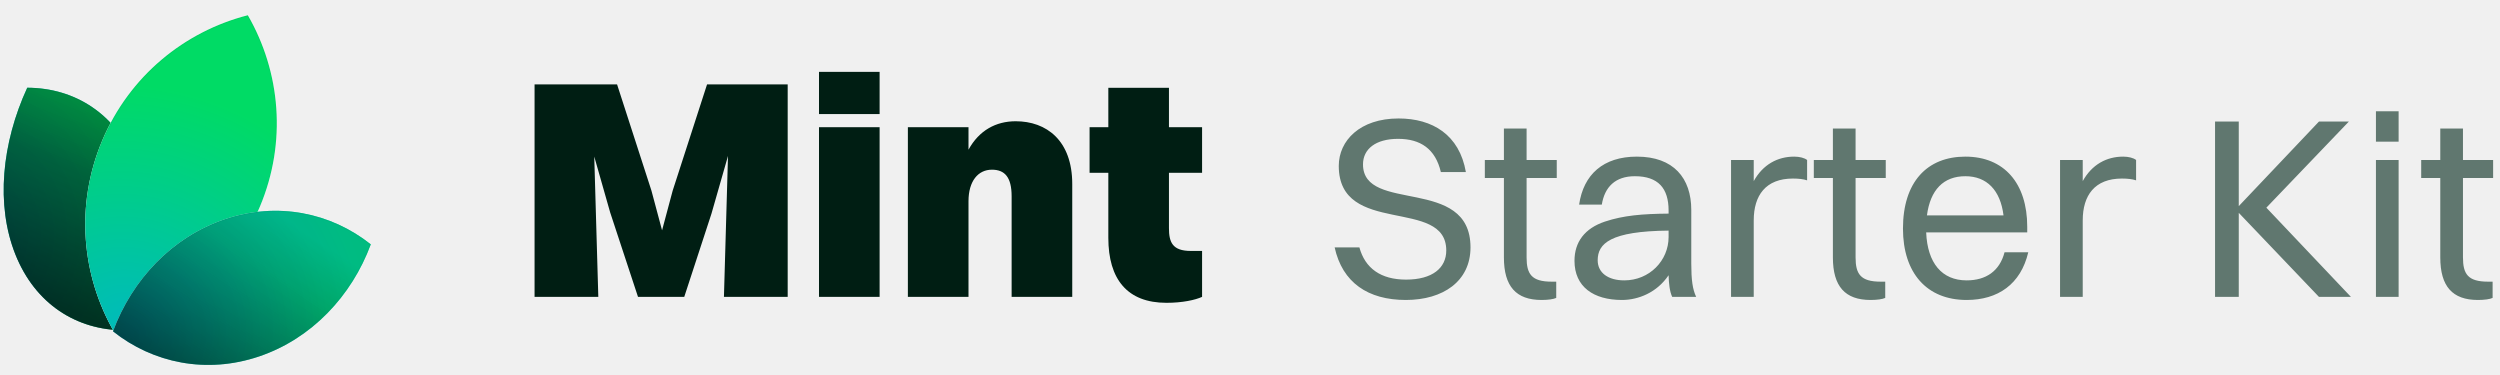
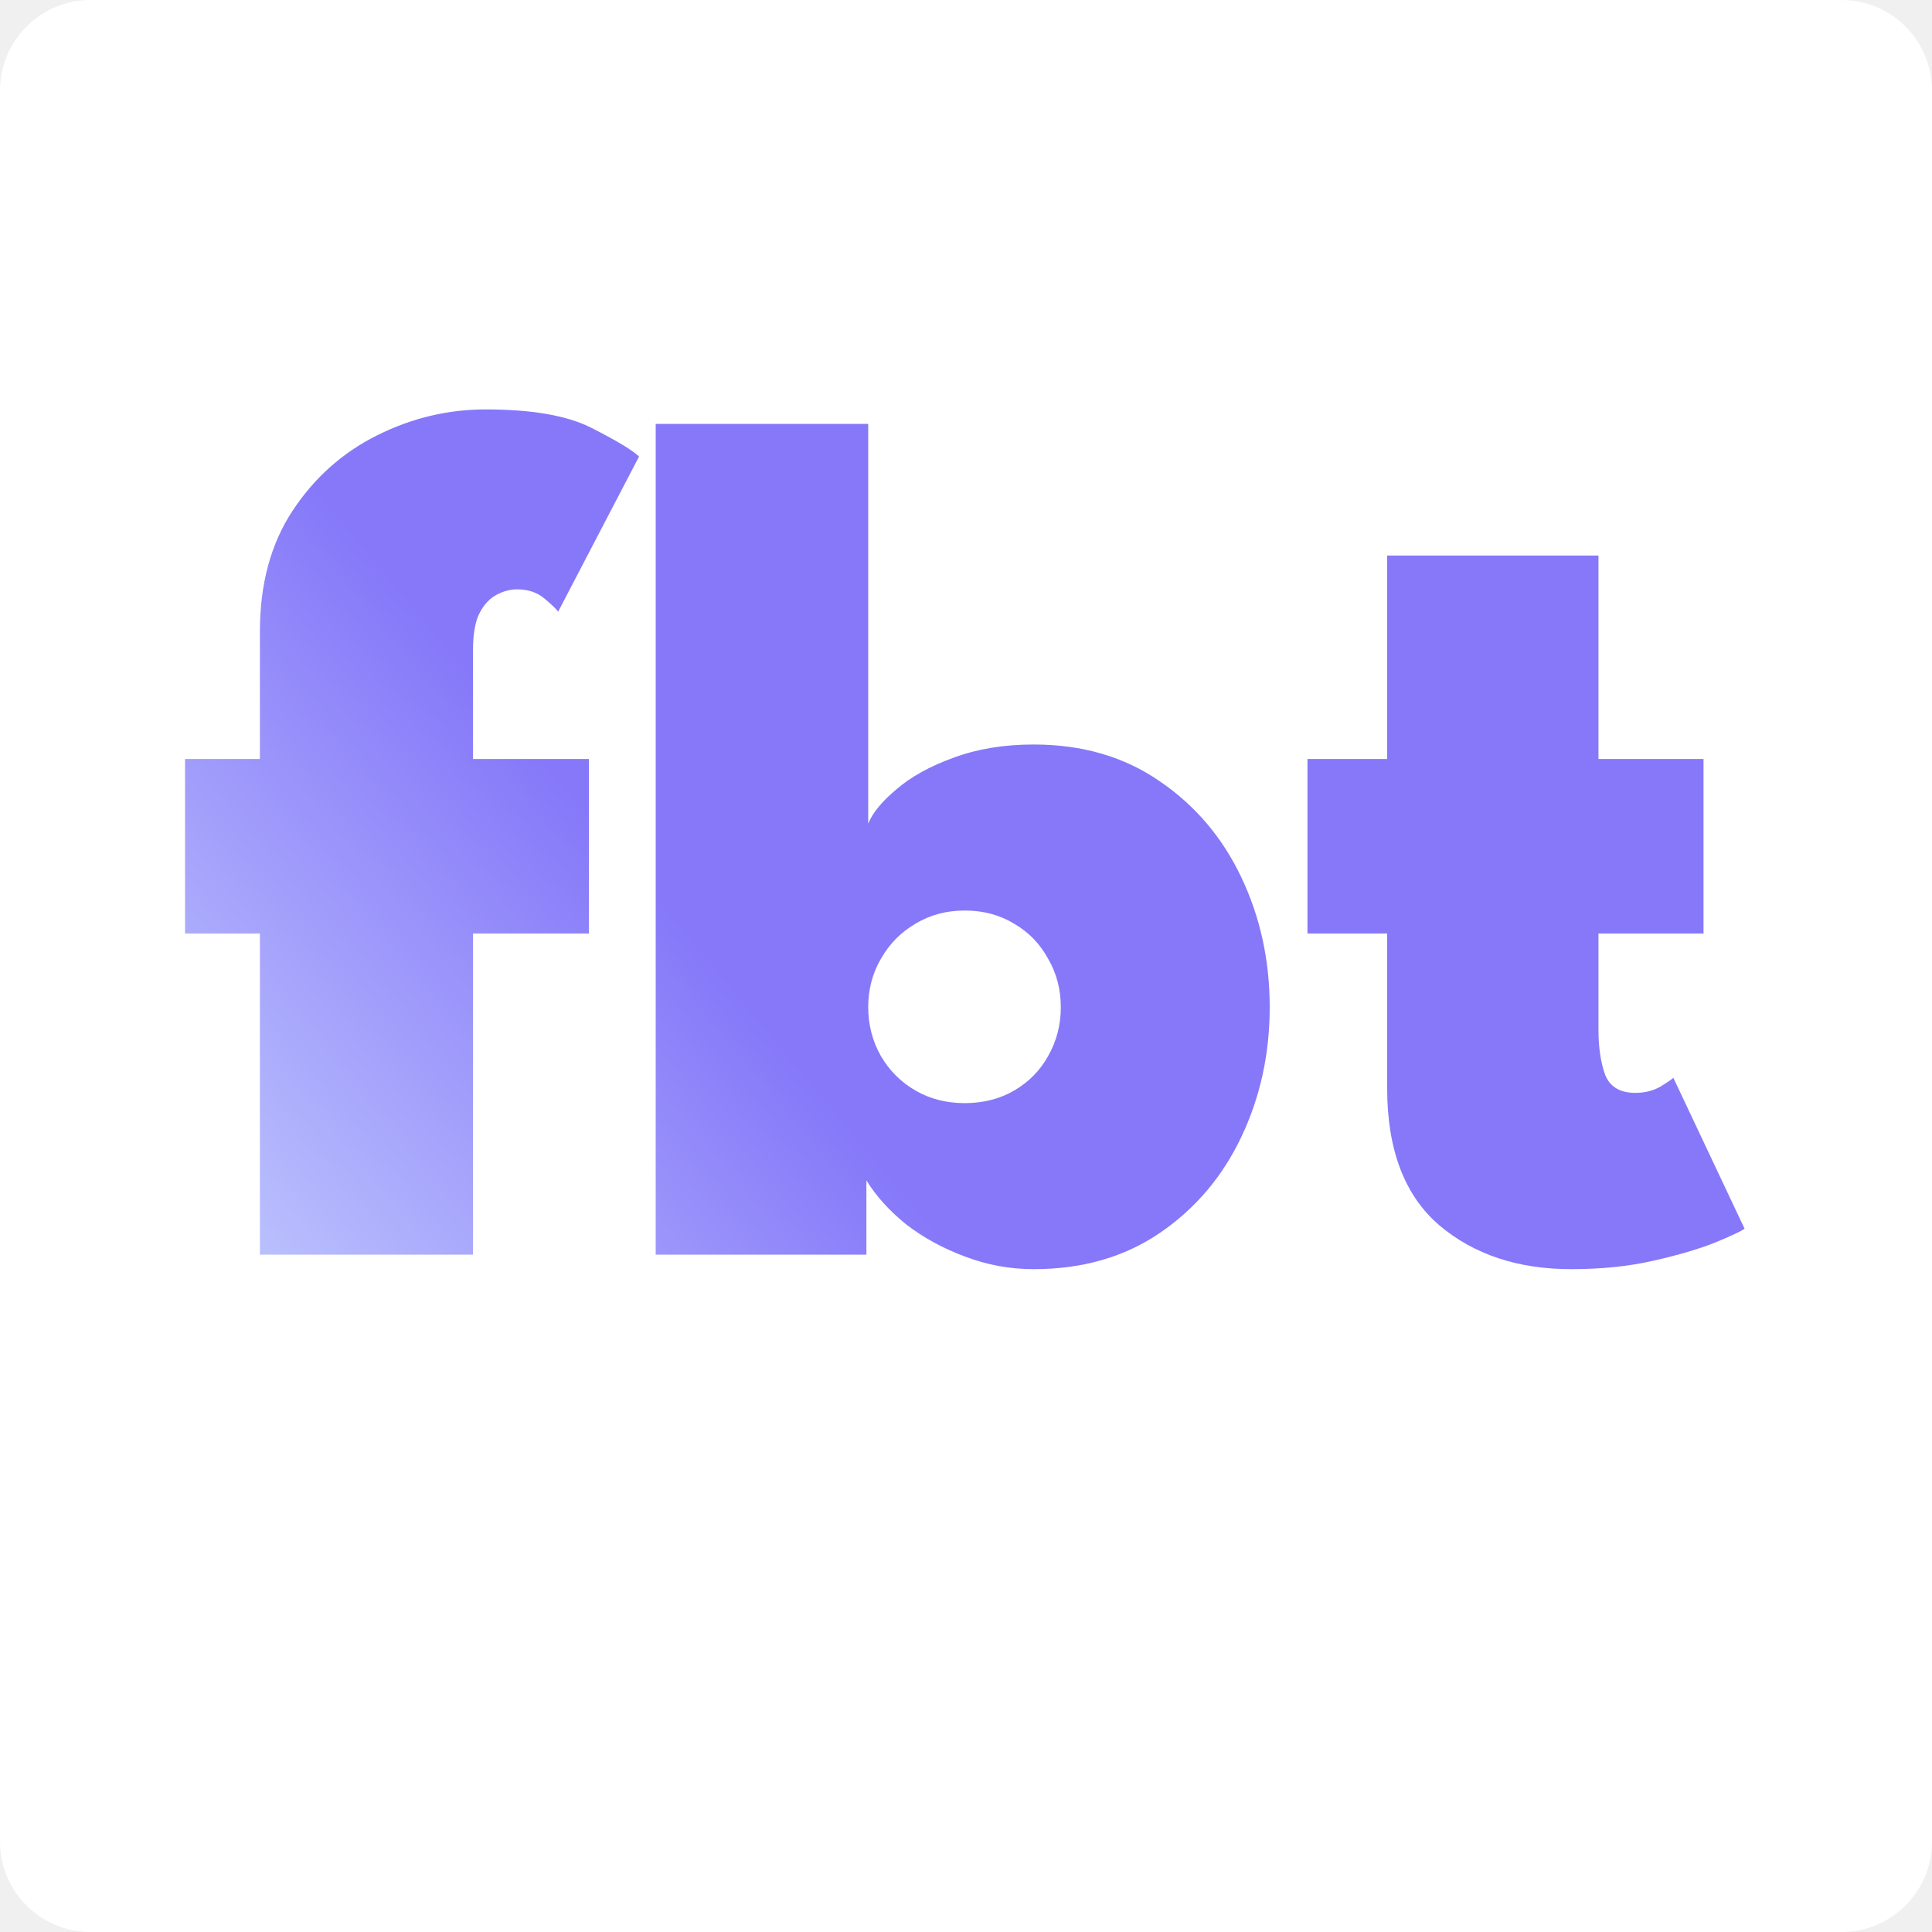
- <svg xmlns="http://www.w3.org/2000/svg" width="160" height="24" viewBox="0 0 160 24" fill="none">
-   <path d="M7.953 21.139C4.896 21.13 2.255 19.458 0.987 16.29C-0.28 13.121 0.109 9.163 1.744 5.615C4.801 5.624 7.442 7.296 8.71 10.465C9.977 13.633 9.588 17.591 7.953 21.139Z" fill="white" />
-   <path d="M7.953 21.139C4.896 21.13 2.255 19.458 0.987 16.29C-0.28 13.121 0.109 9.163 1.744 5.615C4.801 5.624 7.442 7.296 8.71 10.465C9.977 13.633 9.588 17.591 7.953 21.139Z" fill="url(#paint0_radial_115_86)" />
-   <path d="M7.953 21.139C4.896 21.13 2.255 19.458 0.987 16.29C-0.28 13.121 0.109 9.163 1.744 5.615C4.801 5.624 7.442 7.296 8.71 10.465C9.977 13.633 9.588 17.591 7.953 21.139Z" fill="black" fill-opacity="0.5" style="mix-blend-mode:hard-light" />
-   <path d="M7.953 21.139C4.896 21.13 2.255 19.458 0.987 16.29C-0.28 13.121 0.109 9.163 1.744 5.615C4.801 5.624 7.442 7.296 8.71 10.465C9.977 13.633 9.588 17.591 7.953 21.139Z" fill="url(#paint1_linear_115_86)" fill-opacity="0.5" style="mix-blend-mode:hard-light" />
-   <path d="M7.935 21.111C4.897 21.096 2.274 19.431 1.013 16.279C-0.248 13.124 0.136 9.182 1.762 5.643C4.8 5.659 7.423 7.324 8.684 10.476C9.945 13.63 9.561 17.572 7.935 21.111Z" stroke="url(#paint2_linear_115_86)" stroke-opacity="0.05" stroke-width="0.056" />
-   <path d="M7.31 21.257C11.354 20.221 14.884 17.375 16.628 13.236C18.373 9.097 17.945 4.587 15.86 0.976C11.816 2.012 8.287 4.858 6.542 8.998C4.797 13.137 5.225 17.646 7.31 21.257Z" fill="white" />
-   <path d="M7.31 21.257C11.354 20.221 14.884 17.375 16.628 13.236C18.373 9.097 17.945 4.587 15.86 0.976C11.816 2.012 8.287 4.858 6.542 8.998C4.797 13.137 5.225 17.646 7.31 21.257Z" fill="url(#paint3_radial_115_86)" />
-   <path d="M16.602 13.225C14.864 17.349 11.351 20.187 7.324 21.225C5.253 17.624 4.829 13.132 6.568 9.009C8.306 4.885 11.819 2.047 15.846 1.009C17.918 4.61 18.341 9.101 16.602 13.225Z" stroke="url(#paint4_linear_115_86)" stroke-opacity="0.05" stroke-width="0.056" />
-   <path d="M7.234 21.207C9.789 23.237 13.21 23.951 16.577 22.814C19.944 21.677 22.506 18.945 23.73 15.638C21.175 13.608 17.754 12.894 14.387 14.031C11.02 15.168 8.458 17.901 7.234 21.207Z" fill="white" />
-   <path d="M7.234 21.207C9.789 23.237 13.21 23.951 16.577 22.814C19.944 21.677 22.506 18.945 23.73 15.638C21.175 13.608 17.754 12.894 14.387 14.031C11.02 15.168 8.458 17.901 7.234 21.207Z" fill="url(#paint5_radial_115_86)" />
-   <path d="M7.234 21.207C9.789 23.237 13.21 23.951 16.577 22.814C19.944 21.677 22.506 18.945 23.73 15.638C21.175 13.608 17.754 12.894 14.387 14.031C11.02 15.168 8.458 17.901 7.234 21.207Z" fill="black" fill-opacity="0.2" style="mix-blend-mode:hard-light" />
-   <path d="M7.234 21.207C9.789 23.237 13.21 23.951 16.577 22.814C19.944 21.677 22.506 18.945 23.73 15.638C21.175 13.608 17.754 12.894 14.387 14.031C11.02 15.168 8.458 17.901 7.234 21.207Z" fill="url(#paint6_linear_115_86)" fill-opacity="0.5" style="mix-blend-mode:hard-light" />
-   <path d="M16.568 22.787C13.218 23.918 9.814 23.212 7.267 21.198C8.492 17.907 11.044 15.189 14.396 14.058C17.747 12.927 21.15 13.633 23.697 15.648C22.472 18.938 19.92 21.656 16.568 22.787Z" stroke="url(#paint7_linear_115_86)" stroke-opacity="0.05" stroke-width="0.056" />
-   <path d="M34.212 19V5.4H39.492L41.692 12.2L42.372 14.74L43.052 12.2L45.252 5.4H50.412V19H46.332L46.592 9.98L45.532 13.68L43.792 19H40.832L39.052 13.6L38.032 10.02L38.292 19H34.212ZM52.416 7.3V4.6H56.295V7.3H52.416ZM52.416 19V8.14H56.295V19H52.416ZM58.104 19V8.14H61.984V9.58C62.664 8.34 63.744 7.76 65.004 7.76C66.964 7.76 68.624 8.98 68.624 11.78V19H64.744V12.56C64.744 11.34 64.304 10.86 63.484 10.86C62.604 10.86 61.984 11.58 61.984 12.88V19H58.104ZM70.933 15.22V11.06H69.733V8.14H70.933V5.62H74.813V8.14H76.933V11.06H74.813V14.6C74.813 15.5 75.033 16.06 76.213 16.06H76.933V19C76.493 19.2 75.673 19.38 74.653 19.38C72.153 19.38 70.933 17.88 70.933 15.22Z" fill="#001E13" />
-   <path d="M87.232 10.519C87.232 13.687 94.112 11.229 94.112 15.832C94.112 17.994 92.364 19.198 89.971 19.198C87.562 19.198 85.912 18.093 85.417 15.832H87.001C87.364 17.169 88.371 17.895 89.987 17.895C91.671 17.895 92.561 17.152 92.561 16.03C92.561 12.598 85.681 15.155 85.681 10.618C85.681 9.001 87.034 7.582 89.509 7.582C91.671 7.582 93.403 8.621 93.816 11.014H92.215C91.868 9.529 90.912 8.886 89.476 8.886C88.057 8.886 87.232 9.529 87.232 10.519ZM96.25 16.476V11.393H95.029V10.239H96.25V8.226H97.702V10.239H99.632V11.393H97.702V16.476C97.702 17.532 98.015 18.026 99.302 18.026H99.599V19.066C99.434 19.148 99.071 19.198 98.659 19.198C97.025 19.198 96.25 18.323 96.25 16.476ZM102.516 13.093H101.064C101.345 11.162 102.615 10.024 104.76 10.024C107.103 10.024 108.242 11.393 108.242 13.44V16.888C108.242 17.895 108.324 18.521 108.555 19H107.021C106.856 18.654 106.806 18.142 106.79 17.614C106.047 18.72 104.859 19.198 103.803 19.198C101.988 19.198 100.767 18.357 100.767 16.69C100.767 15.486 101.427 14.611 102.714 14.182C103.902 13.786 105.107 13.687 106.79 13.671V13.473C106.79 12.053 106.13 11.278 104.628 11.278C103.374 11.278 102.698 11.971 102.516 13.093ZM102.252 16.657C102.252 17.465 102.929 17.944 103.952 17.944C105.569 17.944 106.79 16.674 106.79 15.172V14.759C103.061 14.793 102.252 15.585 102.252 16.657ZM110.787 19V10.239H112.239V11.591C112.833 10.519 113.774 10.024 114.83 10.024C115.176 10.024 115.49 10.107 115.655 10.239V11.542C115.407 11.46 115.094 11.427 114.747 11.427C112.998 11.427 112.239 12.515 112.239 14.1V19H110.787ZM117.305 16.476V11.393H116.084V10.239H117.305V8.226H118.757V10.239H120.688V11.393H118.757V16.476C118.757 17.532 119.071 18.026 120.358 18.026H120.655V19.066C120.49 19.148 120.127 19.198 119.714 19.198C118.081 19.198 117.305 18.323 117.305 16.476ZM129.809 16.145C129.33 18.192 127.862 19.198 125.865 19.198C123.324 19.198 121.79 17.482 121.79 14.627C121.79 11.658 123.324 10.024 125.783 10.024C128.258 10.024 129.743 11.723 129.743 14.512V14.875H123.275C123.357 16.838 124.281 17.944 125.865 17.944C127.103 17.944 127.977 17.35 128.291 16.145H129.809ZM125.783 11.278C124.38 11.278 123.539 12.152 123.324 13.786H128.225C128.027 12.169 127.152 11.278 125.783 11.278ZM131.843 19V10.239H133.295V11.591C133.889 10.519 134.829 10.024 135.885 10.024C136.232 10.024 136.545 10.107 136.71 10.239V11.542C136.463 11.46 136.149 11.427 135.803 11.427C134.054 11.427 133.295 12.515 133.295 14.1V19H131.843ZM141.763 19V7.78H143.281V13.192L148.413 7.78H150.327L145.047 13.291L150.459 19H148.413L143.281 13.621V19H141.763ZM152.06 9.067V7.12H153.512V9.067H152.06ZM152.06 19V10.239H153.512V19H152.06ZM156.178 16.476V11.393H154.957V10.239H156.178V8.226H157.63V10.239H159.56V11.393H157.63V16.476C157.63 17.532 157.943 18.026 159.23 18.026H159.527V19.066C159.362 19.148 158.999 19.198 158.587 19.198C156.953 19.198 156.178 18.323 156.178 16.476Z" fill="#002719" fill-opacity="0.6" />
+ <svg xmlns="http://www.w3.org/2000/svg" width="1024" height="1024" viewBox="0 0 1024 1024" fill="none">
+   <path d="M0 48C0 21.49 21.49 0 48 0H976C1002.51 0 1024 21.49 1024 48V976C1024 1002.51 1002.51 1024 976 1024H48C21.49 1024 0 1002.51 0 976V48Z" fill="white" />
+   <path d="M98.073 402.28H137.753V334.76C137.753 309.587 143.512 288.253 155.033 270.76C166.552 253.267 181.486 239.933 199.833 230.76C218.179 221.587 237.379 217 257.432 217C282.179 217 300.953 220.307 313.753 226.92C326.766 233.533 335.086 238.547 338.713 241.96L295.833 324.2C294.766 322.707 292.313 320.36 288.473 317.16C284.633 313.96 279.833 312.36 274.073 312.36C270.446 312.36 266.819 313.32 263.193 315.24C259.566 317.16 256.579 320.36 254.233 324.84C251.886 329.32 250.713 335.827 250.713 344.36V402.28H312.153V494.76H250.713V665H137.753V494.76H98.073V402.28Z" fill="url(#paint0_linear_1_5)" />
+   <path d="M347.533 665V224.68H460.173V436.52C462.519 430.76 467.533 424.68 475.213 418.28C482.893 411.667 492.919 406.12 505.293 401.64C517.879 396.947 532.066 394.6 547.853 394.6C573.666 394.6 595.959 401.107 614.732 414.12C633.506 426.92 647.906 443.88 657.932 465C667.959 486.12 672.973 509.053 672.973 533.8C672.973 558.547 667.959 581.48 657.932 602.6C647.906 623.72 633.506 640.68 614.732 653.48C595.959 666.28 573.666 672.68 547.853 672.68C535.266 672.68 523.106 670.44 511.372 665.96C499.853 661.693 489.506 656.04 480.333 649C471.373 641.747 464.332 633.96 459.212 625.64V665H347.533ZM562.253 533.8C562.253 524.413 560.013 515.88 555.533 508.2C551.266 500.307 545.292 494.12 537.612 489.64C529.932 484.947 521.186 482.6 511.372 482.6C501.559 482.6 492.812 484.947 485.133 489.64C477.453 494.12 471.373 500.307 466.893 508.2C462.413 515.88 460.173 524.413 460.173 533.8C460.173 543.187 462.413 551.827 466.893 559.72C471.373 567.4 477.453 573.48 485.133 577.96C492.812 582.44 501.559 584.68 511.372 584.68C521.186 584.68 529.932 582.44 537.612 577.96C545.292 573.48 551.266 567.4 555.533 559.72C560.013 551.827 562.253 543.187 562.253 533.8Z" fill="url(#paint1_linear_1_5)" />
+   <path d="M692.982 402.28H735.223V294.44H847.223V402.28H902.903V494.76H847.223V545.96C847.223 555.133 848.396 563.027 850.742 569.64C853.302 576.04 858.636 579.24 866.742 579.24C871.649 579.24 876.022 578.173 879.862 576.04C883.702 573.693 886.049 572.093 886.903 571.24L924.662 651.24C922.956 652.52 917.729 654.973 908.983 658.6C900.449 662.013 889.569 665.213 876.343 668.2C863.329 671.187 848.823 672.68 832.823 672.68C804.449 672.68 781.089 664.893 762.742 649.32C744.396 633.533 735.223 609.32 735.223 576.68V494.76H692.982V402.28Z" fill="url(#paint2_linear_1_5)" />
  <defs>
-     <radialGradient id="paint0_radial_115_86" cx="0" cy="0" r="1" gradientUnits="userSpaceOnUse" gradientTransform="translate(-3.00503 15.023) rotate(-10.029) scale(17.9572 17.784)">
-       <stop stop-color="#00B0BB" />
-       <stop offset="1" stop-color="#00DB65" />
-     </radialGradient>
-     <linearGradient id="paint1_linear_115_86" x1="7.39" y1="4.813" x2="1.63" y2="18.689" gradientUnits="userSpaceOnUse">
-       <stop stop-color="#18E299" />
-       <stop offset="1" />
+     <linearGradient id="paint0_linear_1_5" x1="864.33" y1="217" x2="159.424" y2="805.706" gradientUnits="userSpaceOnUse">
+       <stop offset="0.61" stop-color="#8678F9" />
+       <stop offset="1" stop-color="#C7D2FE" />
    </linearGradient>
-     <linearGradient id="paint2_linear_115_86" x1="7.948" y1="8.016" x2="1.761" y2="18.746" gradientUnits="userSpaceOnUse">
-       <stop />
-       <stop offset="1" stop-opacity="0" />
+     <linearGradient id="paint1_linear_1_5" x1="864.33" y1="217" x2="159.424" y2="805.706" gradientUnits="userSpaceOnUse">
+       <stop offset="0.61" stop-color="#8678F9" />
+       <stop offset="1" stop-color="#C7D2FE" />
    </linearGradient>
-     <radialGradient id="paint3_radial_115_86" cx="0" cy="0" r="1" gradientUnits="userSpaceOnUse" gradientTransform="translate(8.11404 20.8822) rotate(-75.7542) scale(21.6246 23.7772)">
-       <stop stop-color="#00BBBB" />
-       <stop offset="0.713" stop-color="#00DB65" />
-     </radialGradient>
-     <linearGradient id="paint4_linear_115_86" x1="7.602" y1="5.871" x2="15.556" y2="16.372" gradientUnits="userSpaceOnUse">
-       <stop />
-       <stop offset="1" stop-opacity="0" />
-     </linearGradient>
-     <radialGradient id="paint5_radial_115_86" cx="0" cy="0" r="1" gradientUnits="userSpaceOnUse" gradientTransform="translate(7.84537 21.5181) rotate(-20.3525) scale(18.5603 17.32)">
-       <stop stop-color="#00B0BB" />
-       <stop offset="1" stop-color="#00DB65" />
-     </radialGradient>
-     <linearGradient id="paint6_linear_115_86" x1="16.808" y1="13.007" x2="10.041" y2="22.994" gradientUnits="userSpaceOnUse">
-       <stop stop-color="#00B1BC" />
-       <stop offset="1" />
-     </linearGradient>
-     <linearGradient id="paint7_linear_115_86" x1="16.808" y1="13.007" x2="14.169" y2="23.841" gradientUnits="userSpaceOnUse">
-       <stop />
-       <stop offset="1" stop-opacity="0" />
+     <linearGradient id="paint2_linear_1_5" x1="864.33" y1="217" x2="159.424" y2="805.706" gradientUnits="userSpaceOnUse">
+       <stop offset="0.61" stop-color="#8678F9" />
+       <stop offset="1" stop-color="#C7D2FE" />
    </linearGradient>
  </defs>
</svg>
